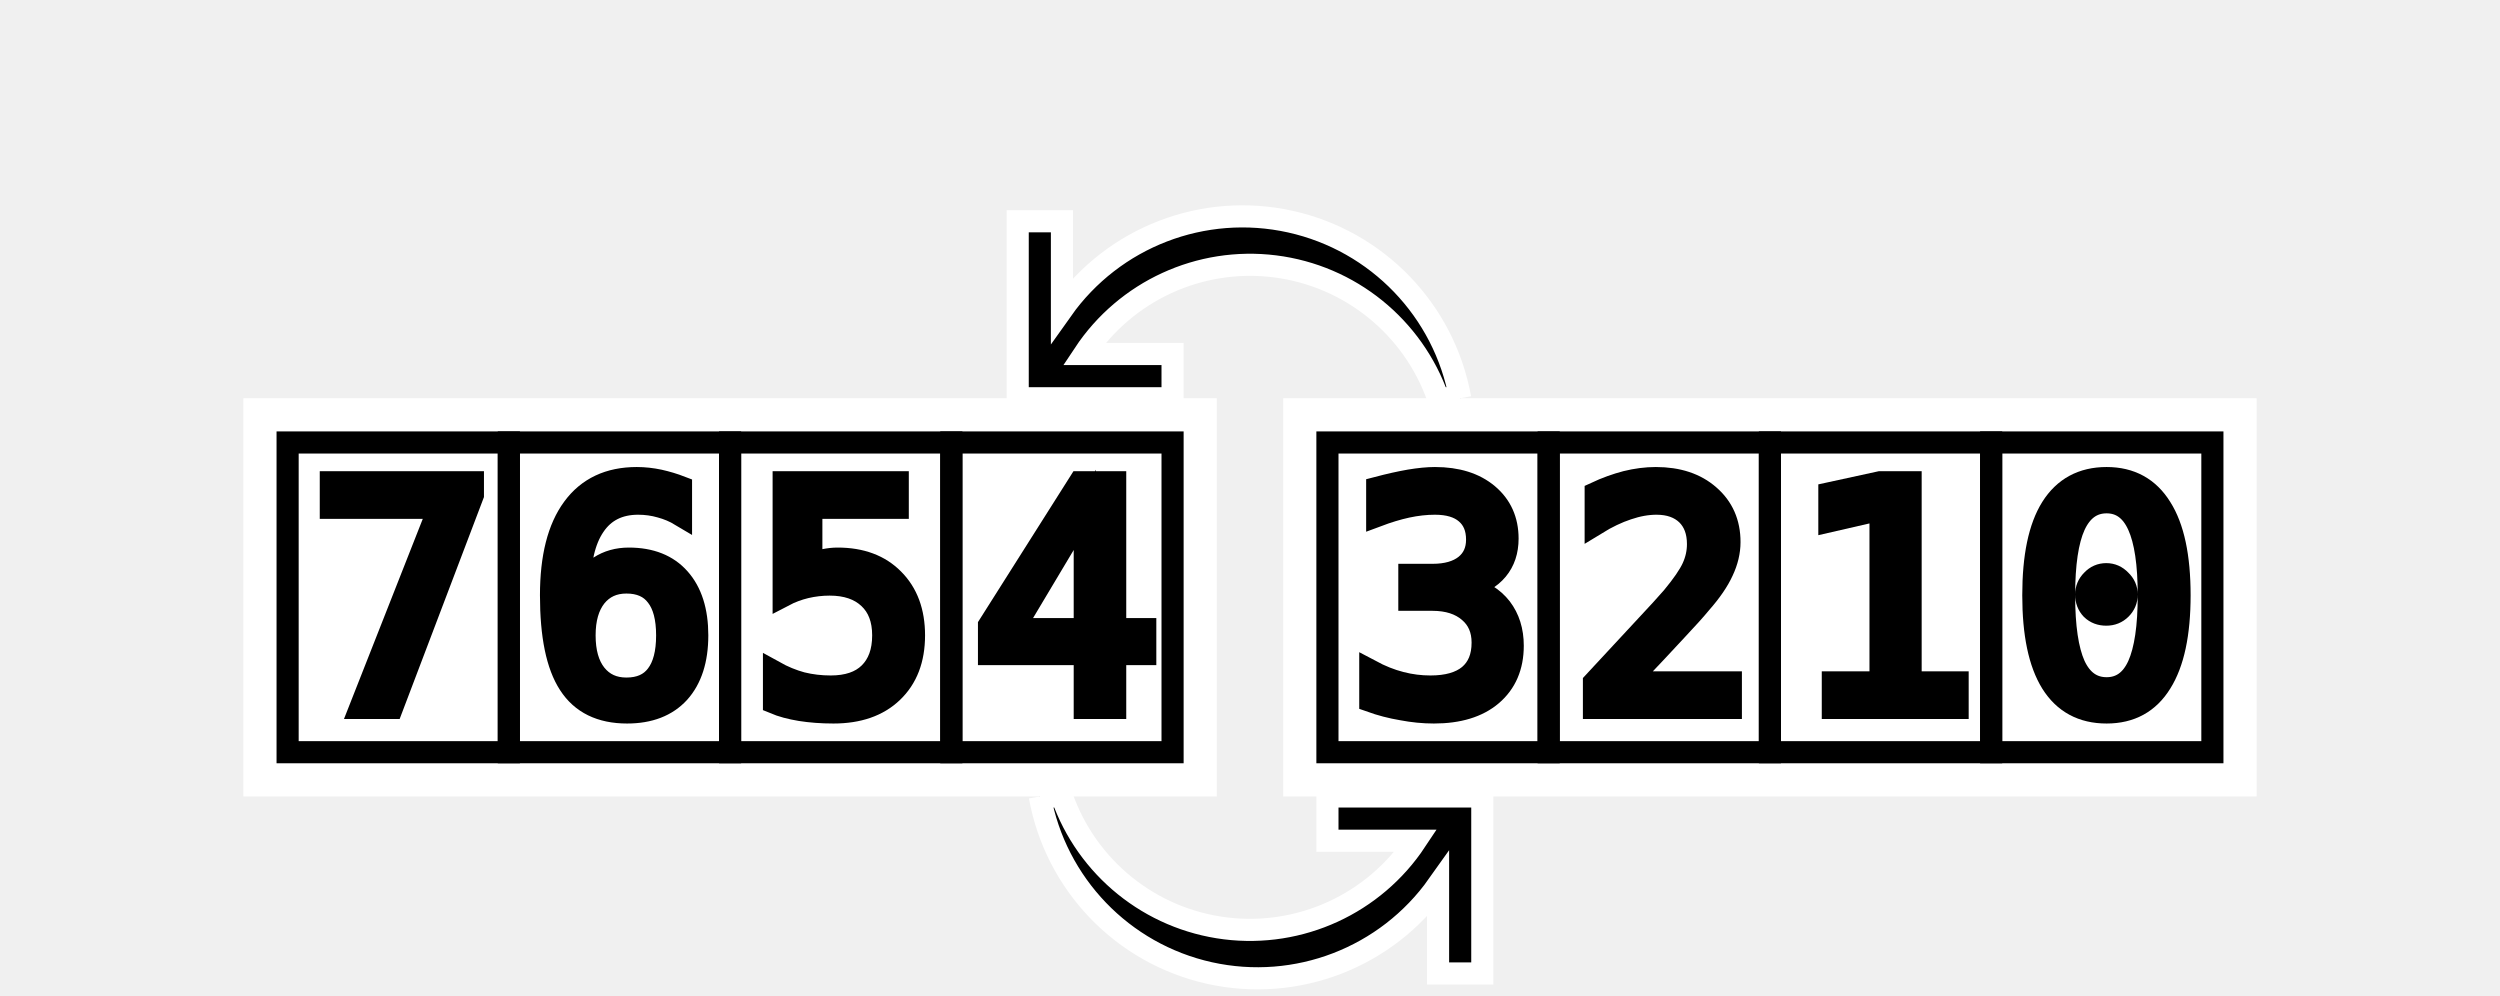
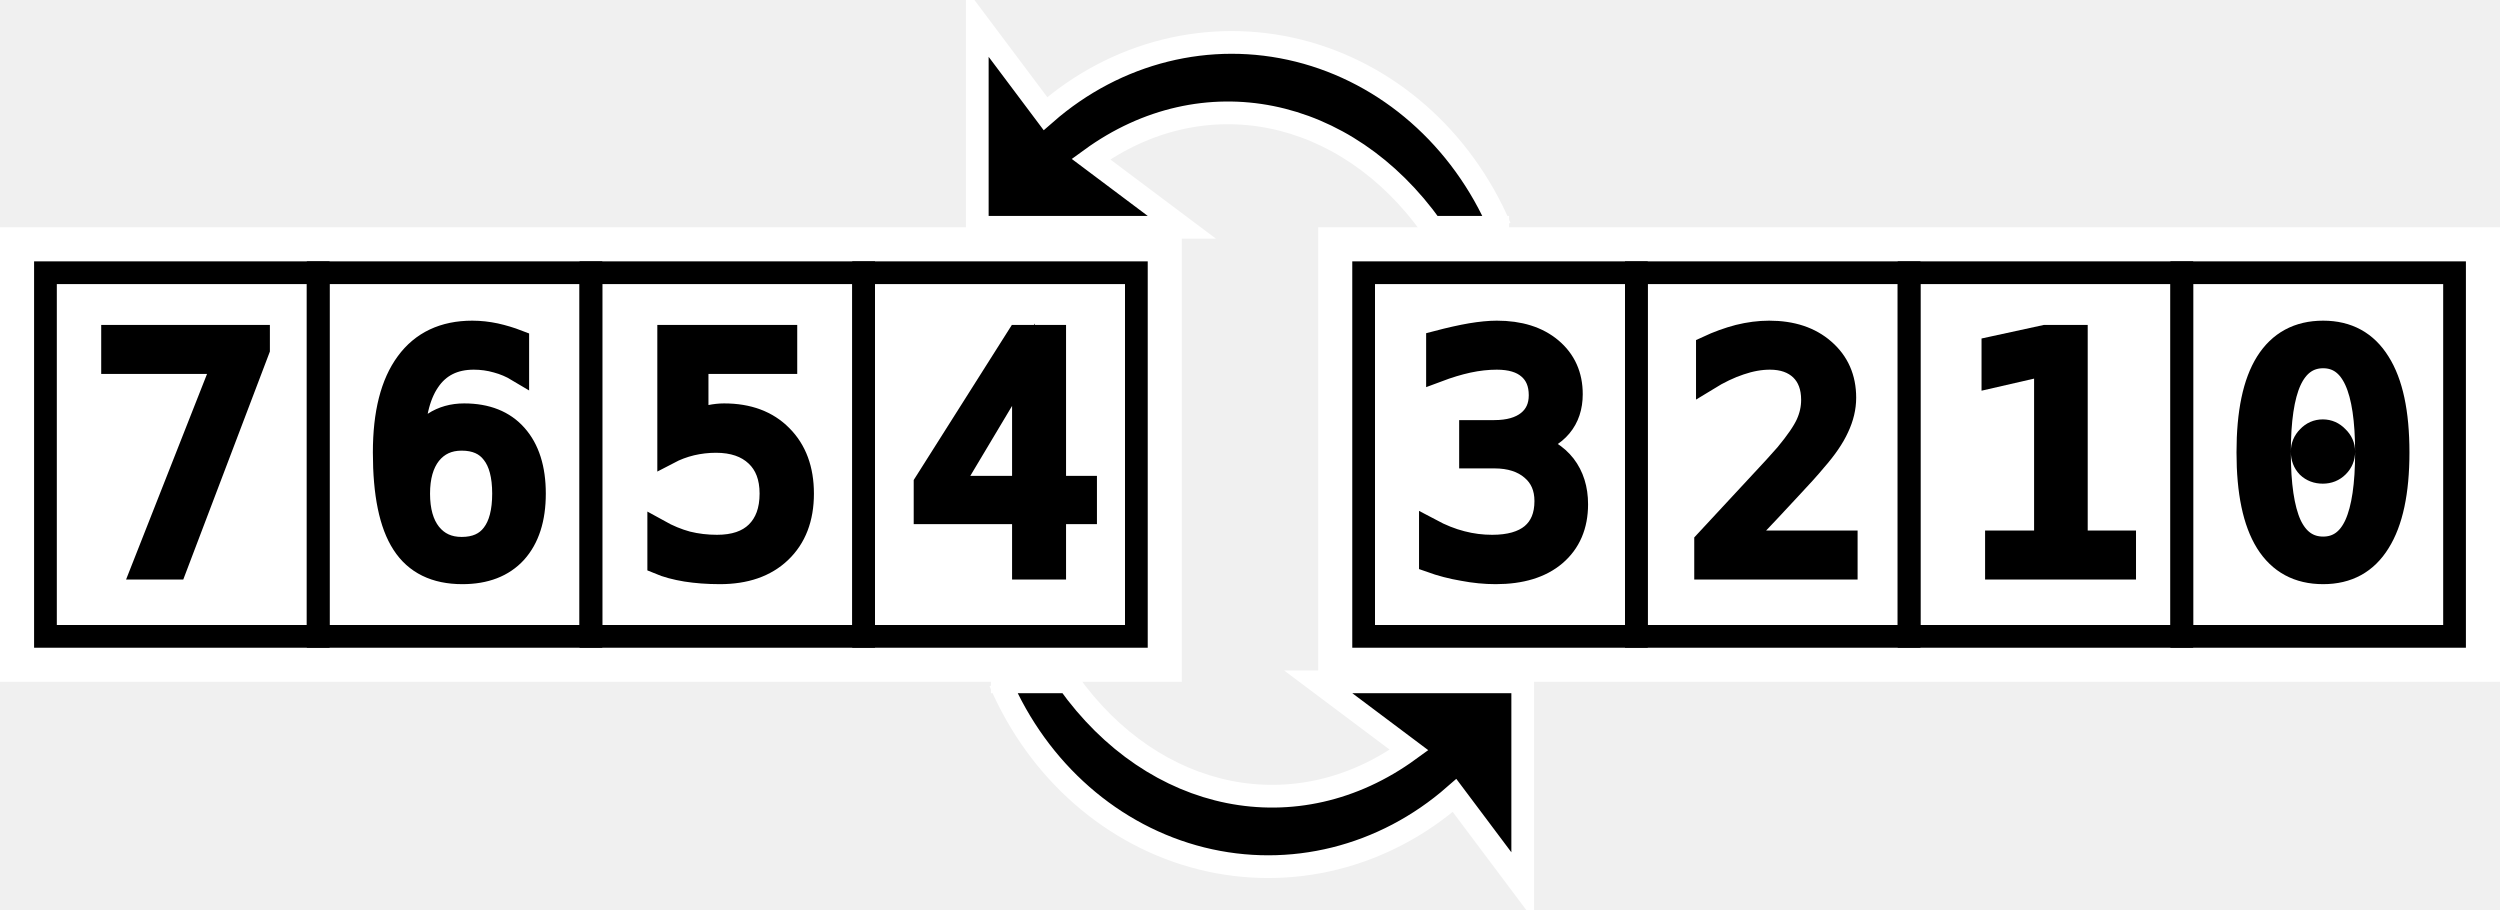
- <svg xmlns="http://www.w3.org/2000/svg" width="113" height="45">
+ <svg xmlns="http://www.w3.org/2000/svg" width="110" height="40">
  <g fill="white" stroke-width="0">
-     <rect x="11" y="18" width="44" height="18" />
-     <rect x="58" y="18" width="44" height="18" />
+     <rect x="0" y="10" width="52" height="20" />
+     <rect x="58" y="10" width="52" height="20" />
+   </g>
+   <g stroke="white" fill="black" stroke-width="1">
+     <path d="             M 66 10             a 13 14 180 0 0 -20 -5             l -3 -4             l 0 9             l 9 0             l -4 -3             a 12 15 180 0 1 15 3             l 3.4 0         " />
+     <path d="             M 44 30             a 13 14 180 0 0 20 5             l 3 4             l 0 -9             l -9 0             l 4 3             a 12 15 180 0 1 -15 -3             l -3.4 0         " />
  </g>
  <g stroke="black" fill-opacity="0" stroke-width="1">
-     <rect x="13" y="20" width="10" height="14" />
-     <rect x="23" y="20" width="10" height="14" />
-     <rect x="33" y="20" width="10" height="14" />
-     <rect x="43" y="20" width="10" height="14" />
-     <rect x="60" y="20" width="10" height="14" />
-     <rect x="70" y="20" width="10" height="14" />
-     <rect x="80" y="20" width="10" height="14" />
-     <rect x="90" y="20" width="10" height="14" />
+     <rect x="2" y="12" width="12" height="16" />
+     <rect x="14" y="12" width="12" height="16" />
+     <rect x="26" y="12" width="12" height="16" />
+     <rect x="38" y="12" width="12" height="16" />
+     <rect x="60" y="12" width="12" height="16" />
+     <rect x="72" y="12" width="12" height="16" />
+     <rect x="84" y="12" width="12" height="16" />
+     <rect x="96" y="12" width="12" height="16" />
  </g>
  <g stroke="black" fill="black" font-size="14" font-family="Consolas" alignment-baseline="text-top">
-     <text x="14" y="32">7</text>
-     <text x="24" y="32">6</text>
-     <text x="34" y="32">5</text>
-     <text x="44" y="32">4</text>
-     <text x="61" y="32">3</text>
-     <text x="71" y="32">2</text>
-     <text x="81" y="32">1</text>
-     <text x="91" y="32">0</text>
-   </g>
-   <g stroke="white" fill="black" stroke-width="1">
-     <path d="             M 66 18             A 10 10 180 0 0 48 14             l 0 -4             l -2 0             l 0 8             l 7 0             l 0 -2             l -4 0             a 9 9 180 0 1 16 2             l 1 0         " />
-     <path d="             M 47 36             A 10 10 180 0 0 65 40             l 0 4             l 2 0             l 0 -8             l -7 0             l 0 2             l 4 0             a 9 9 180 0 1 -16 -2             l -1 0         " />
+     <text x="4" y="25">7</text>
+     <text x="16" y="25">6</text>
+     <text x="28" y="25">5</text>
+     <text x="40" y="25">4</text>
+     <text x="62" y="25">3</text>
+     <text x="74" y="25">2</text>
+     <text x="86" y="25">1</text>
+     <text x="98" y="25">0</text>
  </g>
</svg>
